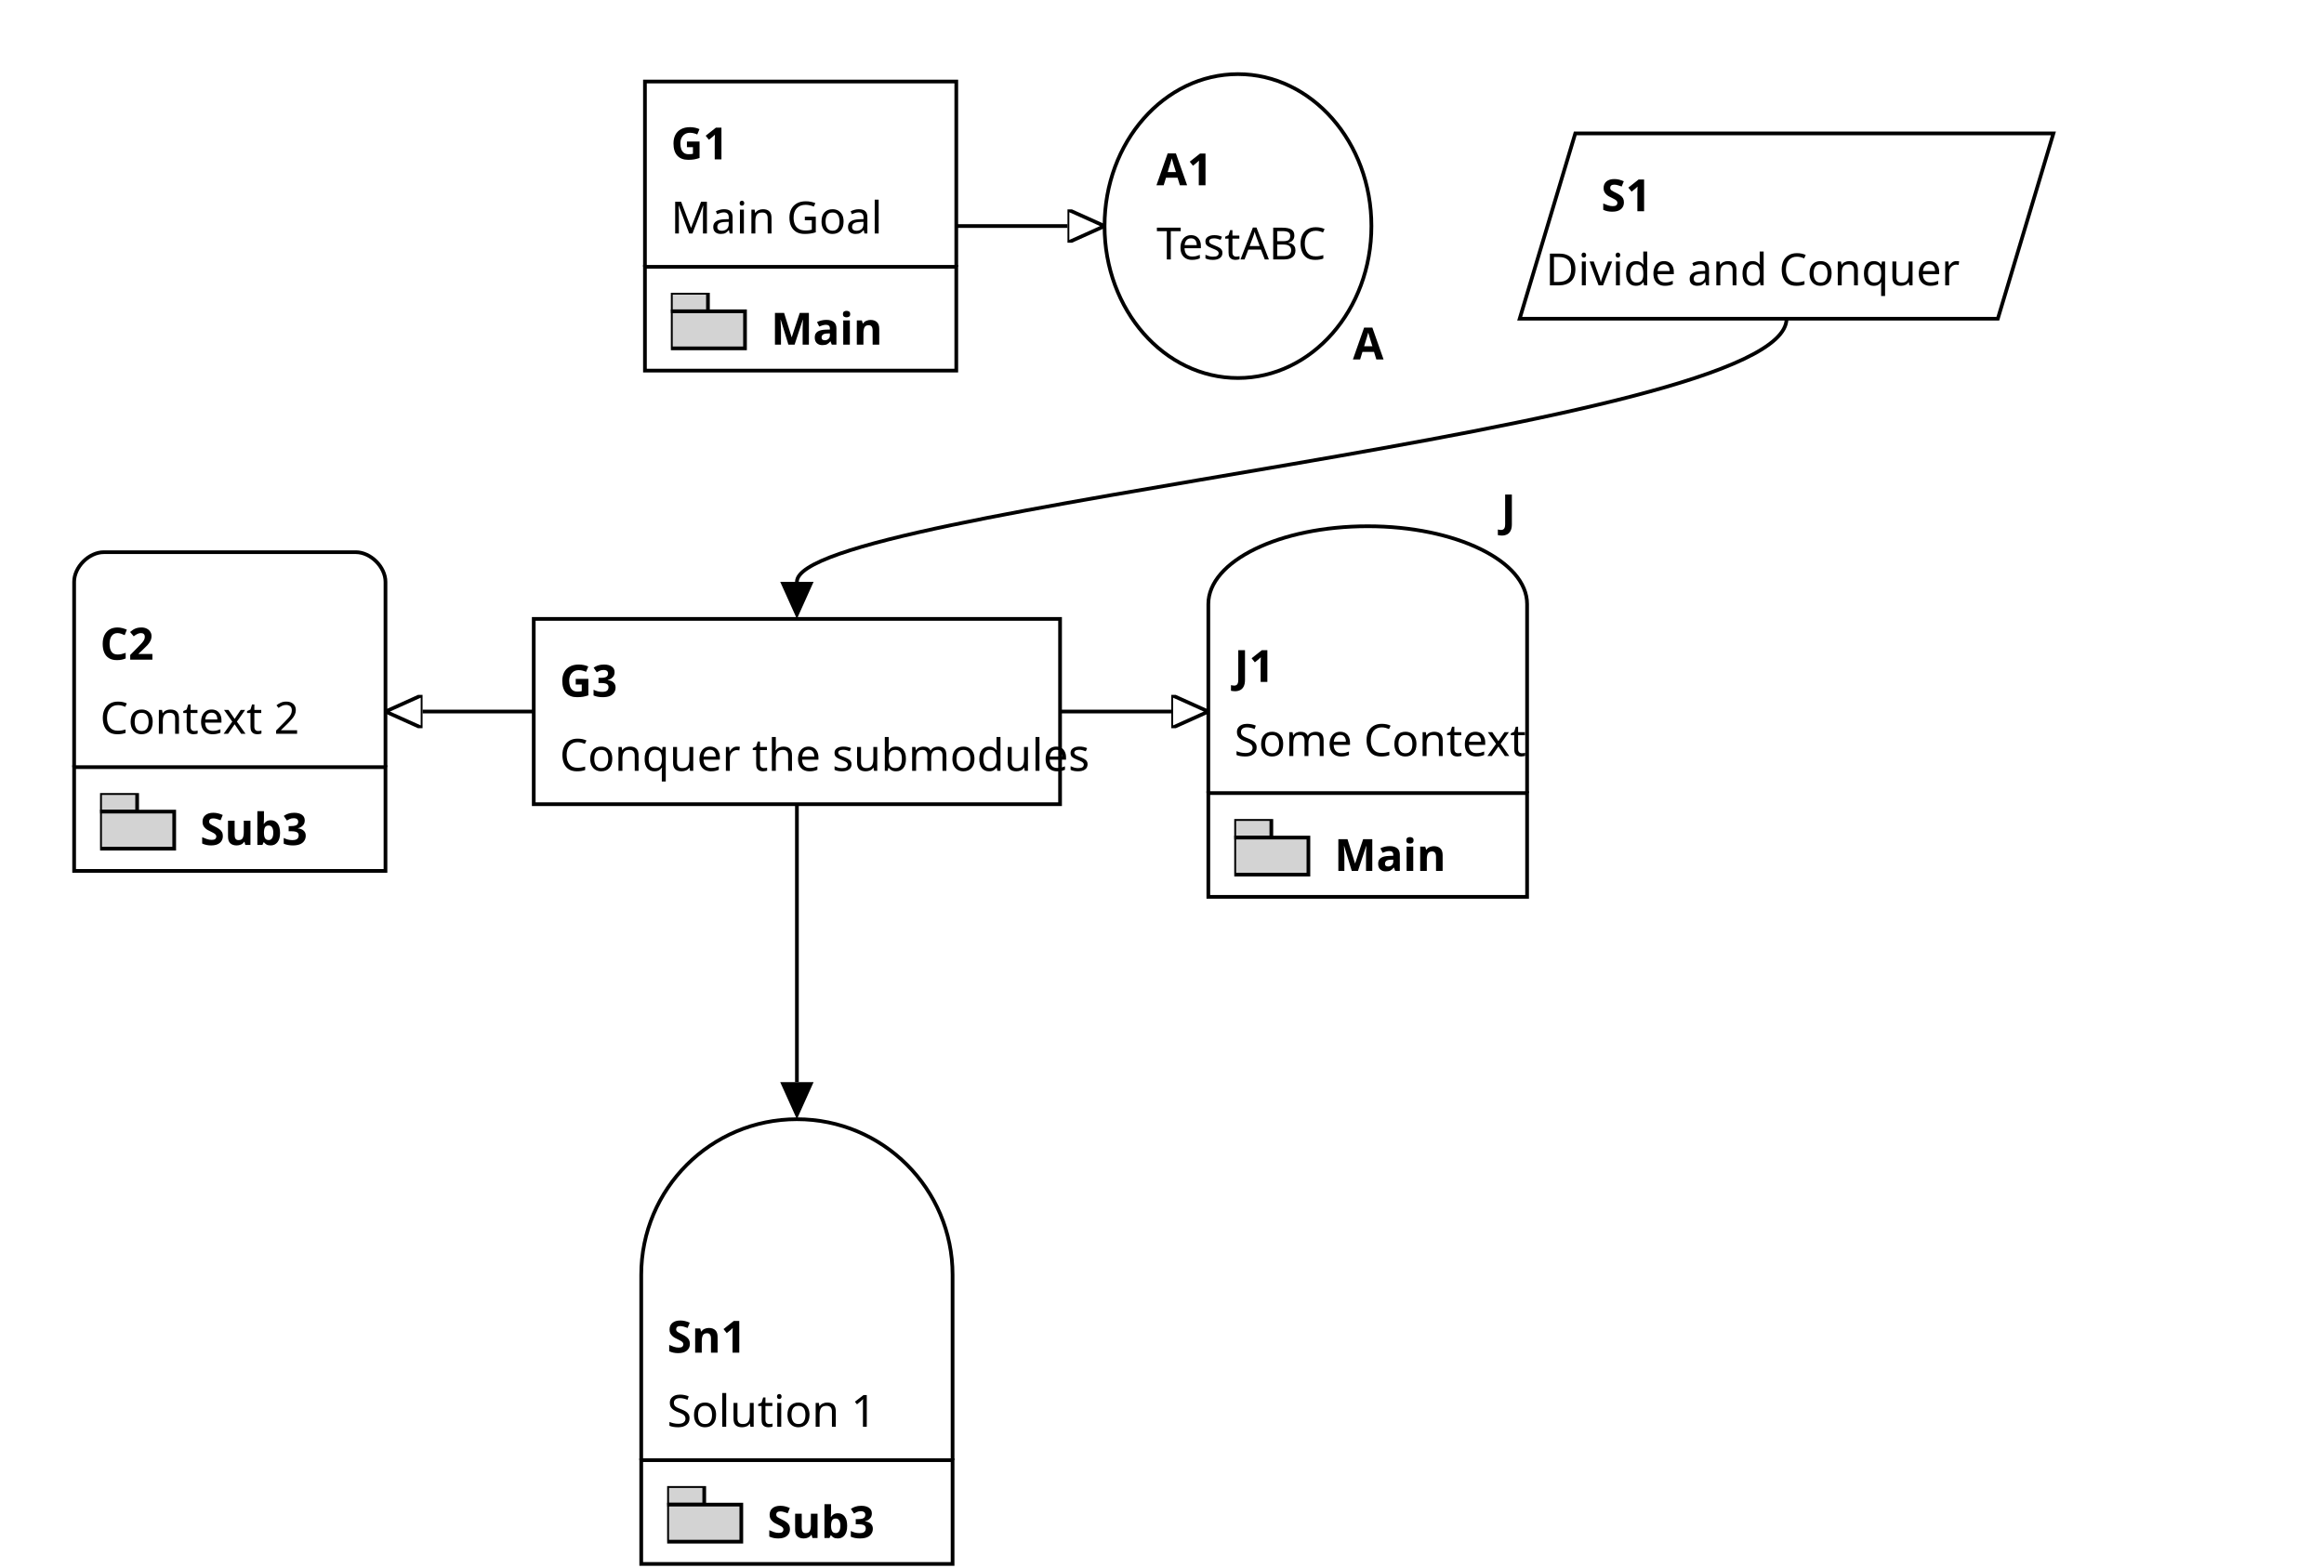
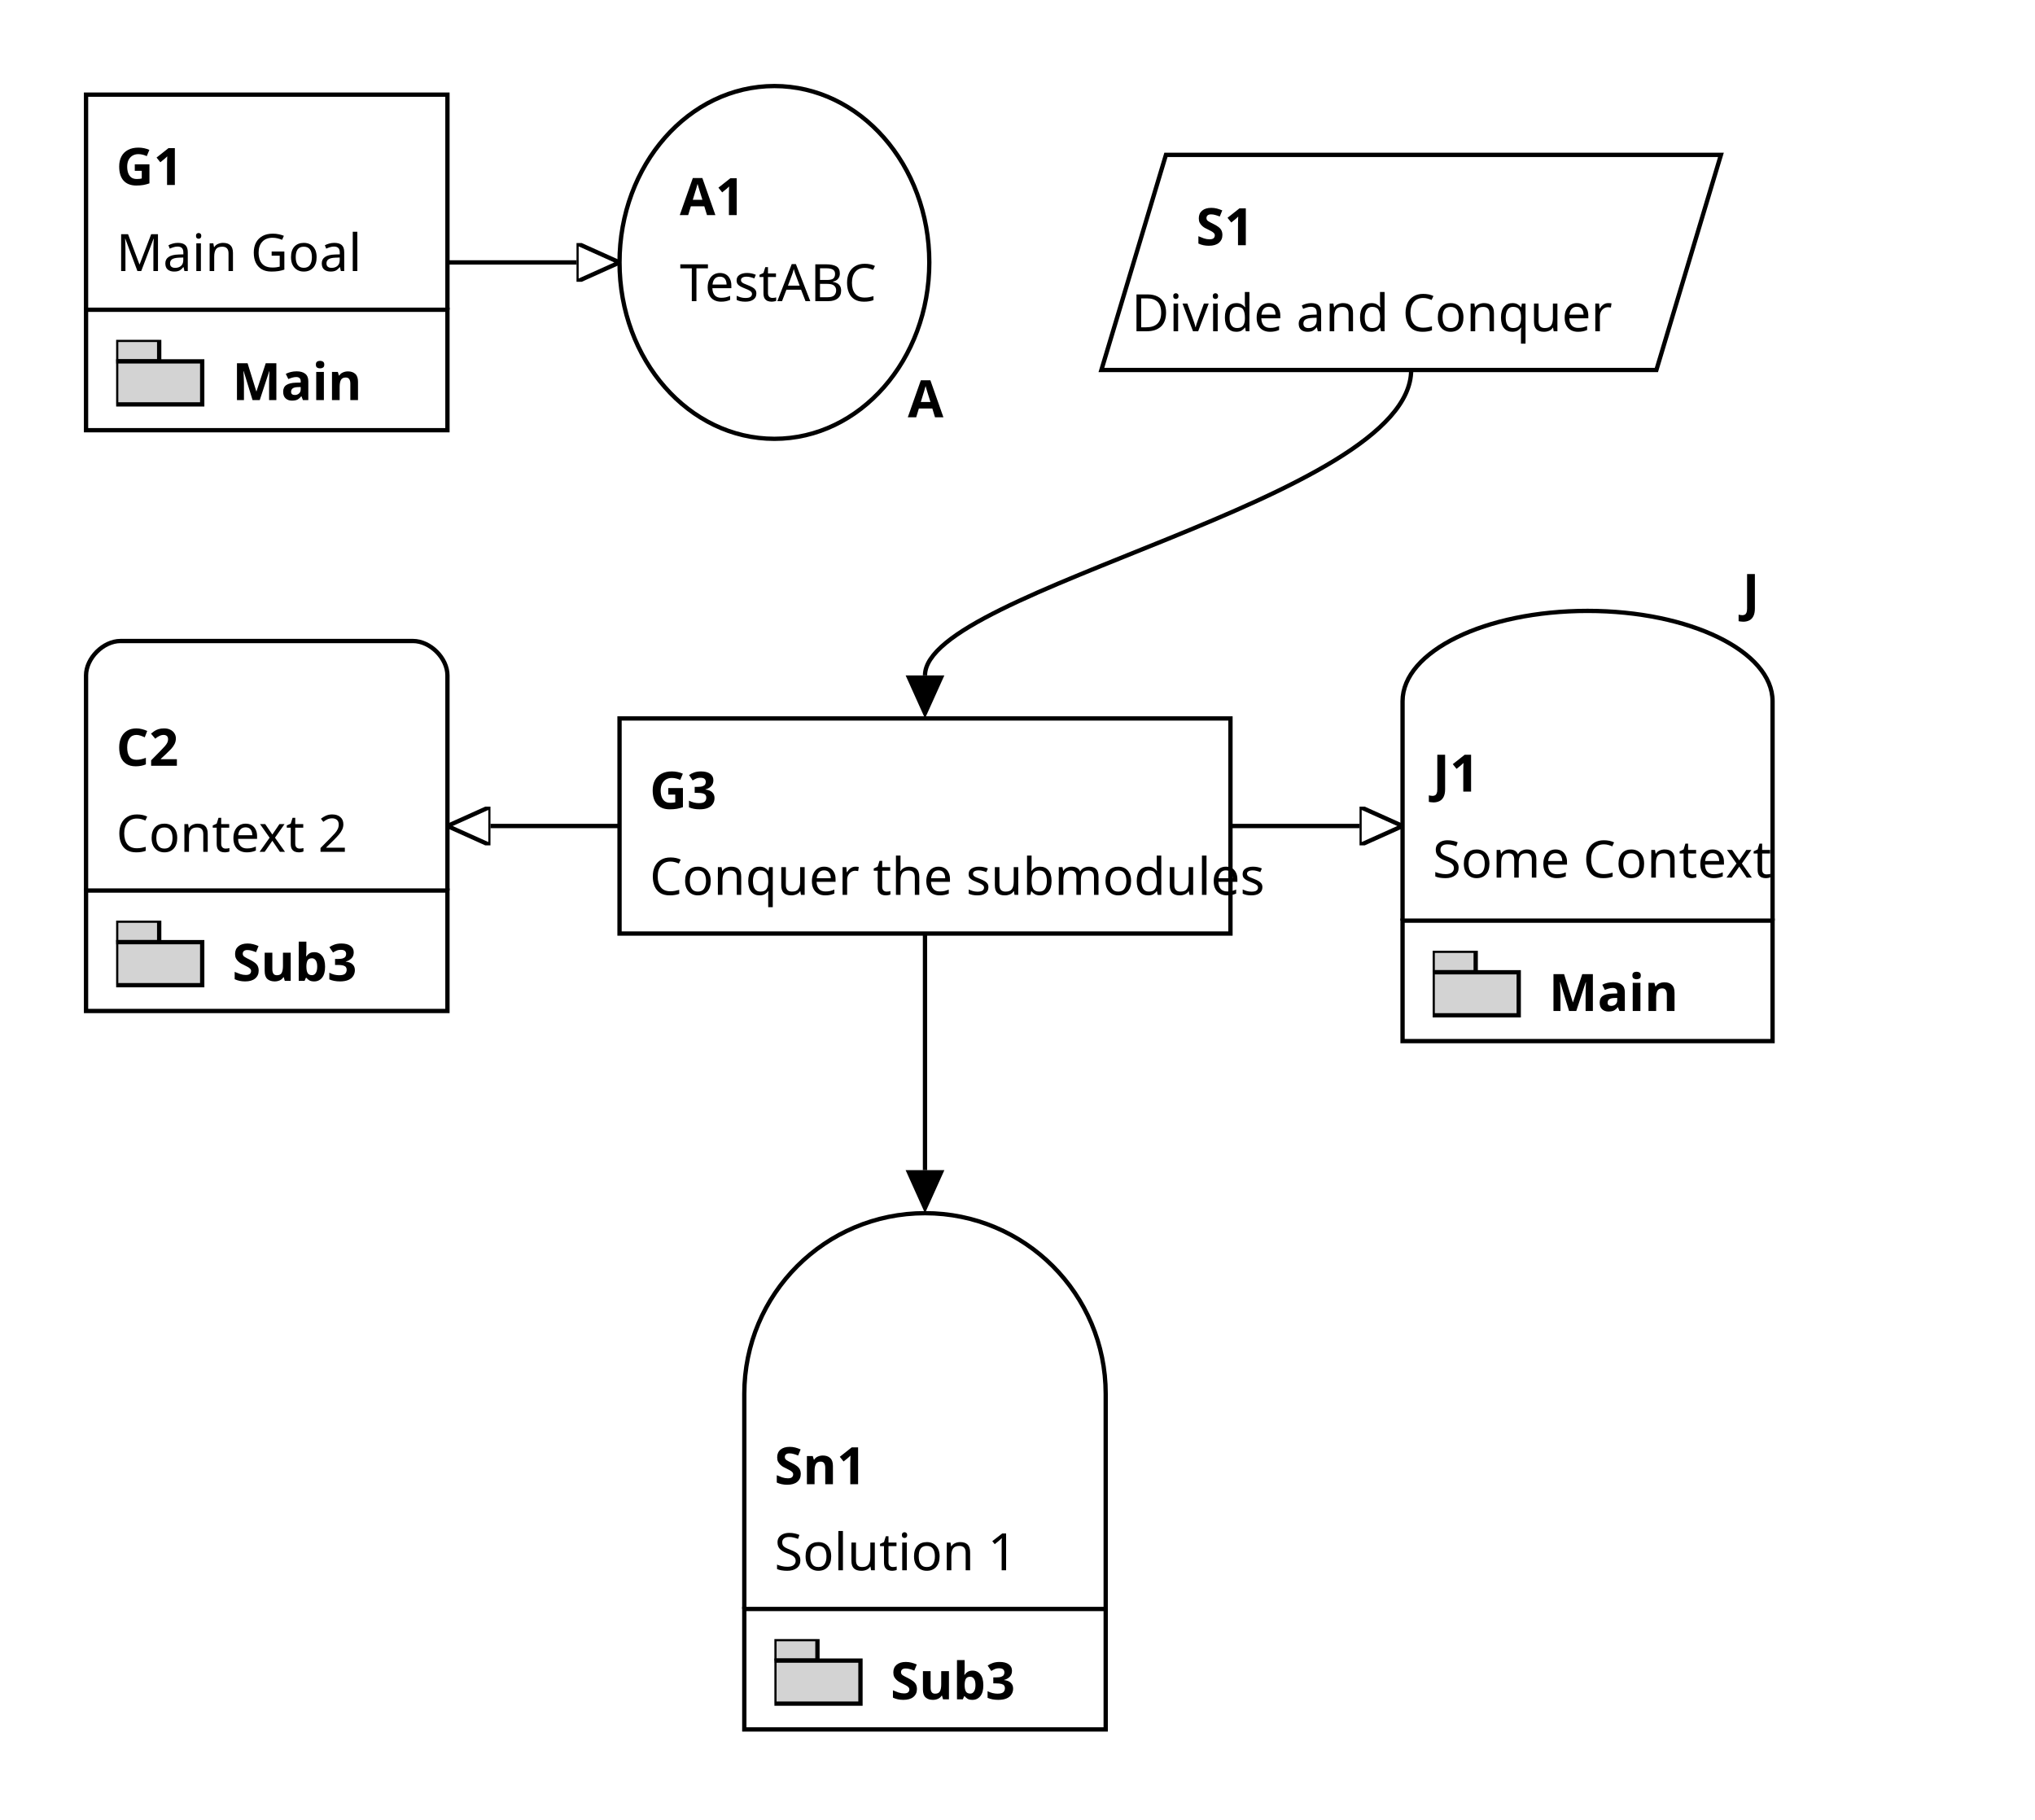
- <svg xmlns="http://www.w3.org/2000/svg" xmlns:xlink="http://www.w3.org/1999/xlink" viewBox="0 0 627 423">
+ <svg xmlns="http://www.w3.org/2000/svg" xmlns:xlink="http://www.w3.org/1999/xlink" viewBox="0 0 473 423">
  <symbol id="module_icon" viewbox="0 0 20 20">
    <rect fill="lightgrey" height="5" stroke="black" stroke-width="1" width="10" x="0" y="0" />
    <rect fill="lightgrey" height="10" stroke="black" stroke-width="1" width="20" x="0" y="5" />
  </symbol>
  <marker id="composite_arrow" markerHeight="9" markerUnits="users_posaceOnUse" markerWidth="10" orient="auto-start-reverse" refX="0" refY="4.5">
    <polyline fill="none" points="0 0, 6 4.5, 0 9" stroke="black" stroke-width="1" />
    <polyline fill="none" points="4 0, 10 4.5, 4 9" stroke="black" stroke-width="1" />
    <polyline fill="none" points="0 4.5, 10 4.5" stroke="black" stroke-width="1" />
  </marker>
  <marker id="supportedby_arrow" markerHeight="9" markerUnits="users_posaceOnUse" markerWidth="10" orient="auto-start-reverse" refX="0" refY="4.5">
    <polyline fill="black" points="0 0, 10 4.5, 0 9" />
  </marker>
  <marker id="incontextof_arrow" markerHeight="9" markerUnits="users_posaceOnUse" markerWidth="10" orient="auto-start-reverse" refX="0" refY="4.5">
    <polyline fill="none" points="0 0, 10 4.5, 0 9, 0 0" stroke="black" stroke-width="1" />
  </marker>
  <a href="modular.css" rel="stylesheet" type="text/css" />
  <g class="gsnelem gsnawaygoal gsn_module_Main" id="node_G1">
    <a xlink:href="./main.gsn.svg#node_G1">
-       <rect fill="none" height="28" stroke="black" stroke-width="1" width="84" x="174" y="72" />
-       <text font-family="AppleSystemUIFont" font-size="12" font-weight="bold" textLength="24" x="208" y="93">
+       <rect fill="none" height="28" stroke="black" stroke-width="1" width="84" x="20" y="72" />
+       <text font-family="AppleSystemUIFont" font-size="12" font-weight="bold" textLength="24" x="54" y="93">
Main
</text>
    </a>
-     <path class="border" d="M174,72 V22 H258 V72" fill="none" stroke="black" stroke-width="1" />
-     <text font-family="AppleSystemUIFont" font-size="12" font-weight="bold" textLength="13" x="181" y="43">
+     <path class="border" d="M20,72 V22 H104 V72" fill="none" stroke="black" stroke-width="1" />
+     <text font-family="AppleSystemUIFont" font-size="12" font-weight="bold" textLength="13" x="27" y="43">
G1
</text>
-     <use href="#module_icon" x="181" y="79" />
-     <text font-family="AppleSystemUIFont" font-size="12" textLength="51" x="181" y="63">
+     <use href="#module_icon" x="27" y="79" />
+     <text font-family="AppleSystemUIFont" font-size="12" textLength="51" x="27" y="63">
Main Goal
</text>
  </g>
  <g class="gsnelem gsnasmp gsn_module_Sub1" id="node_A1">
-     <ellipse class="border" cx="334" cy="61" fill="none" rx="36" ry="41" stroke="black" stroke-width="1" />
-     <text font-family="AppleSystemUIFont" font-size="12" font-weight="bold" textLength="12" x="312" y="50">
+     <ellipse class="border" cx="180" cy="61" fill="none" rx="36" ry="41" stroke="black" stroke-width="1" />
+     <text font-family="AppleSystemUIFont" font-size="12" font-weight="bold" textLength="12" x="158" y="50">
A1
</text>
-     <text font-family="AppleSystemUIFont" font-size="12" font-weight="bold" x="365" y="97">
+     <text font-family="AppleSystemUIFont" font-size="12" font-weight="bold" x="211" y="97">
A
</text>
-     <text font-family="AppleSystemUIFont" font-size="12" textLength="44" x="312" y="70">
+     <text font-family="AppleSystemUIFont" font-size="12" textLength="44" x="158" y="70">
TestABC
</text>
  </g>
  <g class="gsnelem gsnstgy gsn_module_Main" id="node_S1">
-     <path class="border" d="M425,36 L554,36 L539,86 L410,86 z" fill="none" stroke="black" stroke-width="1" />
-     <text font-family="AppleSystemUIFont" font-size="12" font-weight="bold" textLength="12" x="432" y="57">
+     <path class="border" d="M271,36 L400,36 L385,86 L256,86 z" fill="none" stroke="black" stroke-width="1" />
+     <text font-family="AppleSystemUIFont" font-size="12" font-weight="bold" textLength="12" x="278" y="57">
S1
</text>
-     <text font-family="AppleSystemUIFont" font-size="12" textLength="101" x="417" y="77">
+     <text font-family="AppleSystemUIFont" font-size="12" textLength="101" x="263" y="77">
Divide and Conquer
</text>
  </g>
  <g class="gsnelem gsnawayctxt gsn_module_Sub3" id="node_C2">
    <a xlink:href="./sub3.gsn.svg#node_C2">
      <rect fill="none" height="28" stroke="black" stroke-width="1" width="84" x="20" y="207" />
      <text font-family="AppleSystemUIFont" font-size="12" font-weight="bold" textLength="26" x="54" y="228">
Sub3
</text>
    </a>
    <path class="border" d="M20,207 V157 C20,153,24,149,28,149 h68 C100,149,104,153,104,157 V207" fill="none" stroke="black" stroke-width="1" />
    <text font-family="AppleSystemUIFont" font-size="12" font-weight="bold" textLength="14" x="27" y="178">
C2
</text>
    <use href="#module_icon" x="27" y="214" />
    <text font-family="AppleSystemUIFont" font-size="12" textLength="49" x="27" y="198">
Context 2
</text>
  </g>
  <g class="gsnelem gsngoal gsn_module_Sub1" id="node_G3">
    <path class="border" d="M144,167 L286,167 L286,217 L144,217 z" fill="none" stroke="black" stroke-width="1" />
    <text font-family="AppleSystemUIFont" font-size="12" font-weight="bold" textLength="15" x="151" y="188">
G3
</text>
    <text font-family="AppleSystemUIFont" font-size="12" textLength="128" x="151" y="208">
Conquer the submodules
</text>
  </g>
  <g class="gsnelem gsnawayjust gsn_module_Main" id="node_J1">
    <a xlink:href="./main.gsn.svg#node_J1">
      <rect fill="none" height="28" stroke="black" stroke-width="1" width="86" x="326" y="214" />
      <text font-family="AppleSystemUIFont" font-size="12" font-weight="bold" textLength="24" x="360" y="235">
Main
</text>
    </a>
    <path class="border" d="M326,214 V163 A43,21,0,0,1,412,163 V214" fill="none" stroke="black" stroke-width="1" />
    <text font-family="AppleSystemUIFont" font-size="12" font-weight="bold" textLength="11" x="333" y="184">
J1
</text>
    <use href="#module_icon" x="333" y="221" />
    <text font-family="AppleSystemUIFont" font-size="12" font-weight="bold" x="405" y="142">
J
</text>
    <text font-family="AppleSystemUIFont" font-size="12" textLength="72" x="333" y="204">
Some Context
</text>
  </g>
  <g class="gsnelem gsnawaysltn gsn_module_Sub3" id="node_Sn1">
    <a xlink:href="./sub3.gsn.svg#node_Sn1">
-       <rect fill="none" height="28" stroke="black" stroke-width="1" width="84" x="173" y="394" />
-       <text font-family="AppleSystemUIFont" font-size="12" font-weight="bold" textLength="26" x="207" y="415">
+       <rect fill="none" height="28" stroke="black" stroke-width="1" width="84" x="173" y="374" />
+       <text font-family="AppleSystemUIFont" font-size="12" font-weight="bold" textLength="26" x="207" y="395">
Sub3
</text>
    </a>
-     <path class="border" d="M173,394 V344 A42,42,0,0,1,257,344 V394" fill="none" stroke="black" stroke-width="1" />
-     <text font-family="AppleSystemUIFont" font-size="12" font-weight="bold" textLength="18" x="180" y="365">
+     <path class="border" d="M173,374 V324 A42,42,0,0,1,257,324 V374" fill="none" stroke="black" stroke-width="1" />
+     <text font-family="AppleSystemUIFont" font-size="12" font-weight="bold" textLength="18" x="180" y="345">
Sn1
</text>
-     <use href="#module_icon" x="180" y="401" />
-     <text font-family="AppleSystemUIFont" font-size="12" textLength="49" x="180" y="385">
+     <use href="#module_icon" x="180" y="381" />
+     <text font-family="AppleSystemUIFont" font-size="12" textLength="49" x="180" y="365">
Solution 1
</text>
  </g>
-   <path class="gsnedge gsninctxt" d="M258,61 C258,61,268,61,288,61" fill="none" marker-end="url(#incontextof_arrow)" stroke="black" stroke-width="1" />
+   <path class="gsnedge gsninctxt" d="M104,61 C104,61,114,61,134,61" fill="none" marker-end="url(#incontextof_arrow)" stroke="black" stroke-width="1" />
  <path class="gsnedge gsninctxt" d="M286,192 C286,192,296,192,316,192" fill="none" marker-end="url(#incontextof_arrow)" stroke="black" stroke-width="1" />
  <path class="gsnedge gsninctxt" d="M144,192 C144,192,134,192,114,192" fill="none" marker-end="url(#incontextof_arrow)" stroke="black" stroke-width="1" />
-   <path class="gsnedge gsninspby" d="M215,217 C215,247,215,272,215,292" fill="none" marker-end="url(#supportedby_arrow)" stroke="black" stroke-width="1" />
-   <path class="gsnedge gsninspby" d="M482,86 C482,116,215,137,215,157" fill="none" marker-end="url(#supportedby_arrow)" stroke="black" stroke-width="1" />
+   <path class="gsnedge gsninspby" d="M215,217 C215,247,215,252,215,272" fill="none" marker-end="url(#supportedby_arrow)" stroke="black" stroke-width="1" />
+   <path class="gsnedge gsninspby" d="M328,86 C328,116,215,137,215,157" fill="none" marker-end="url(#supportedby_arrow)" stroke="black" stroke-width="1" />
</svg>
